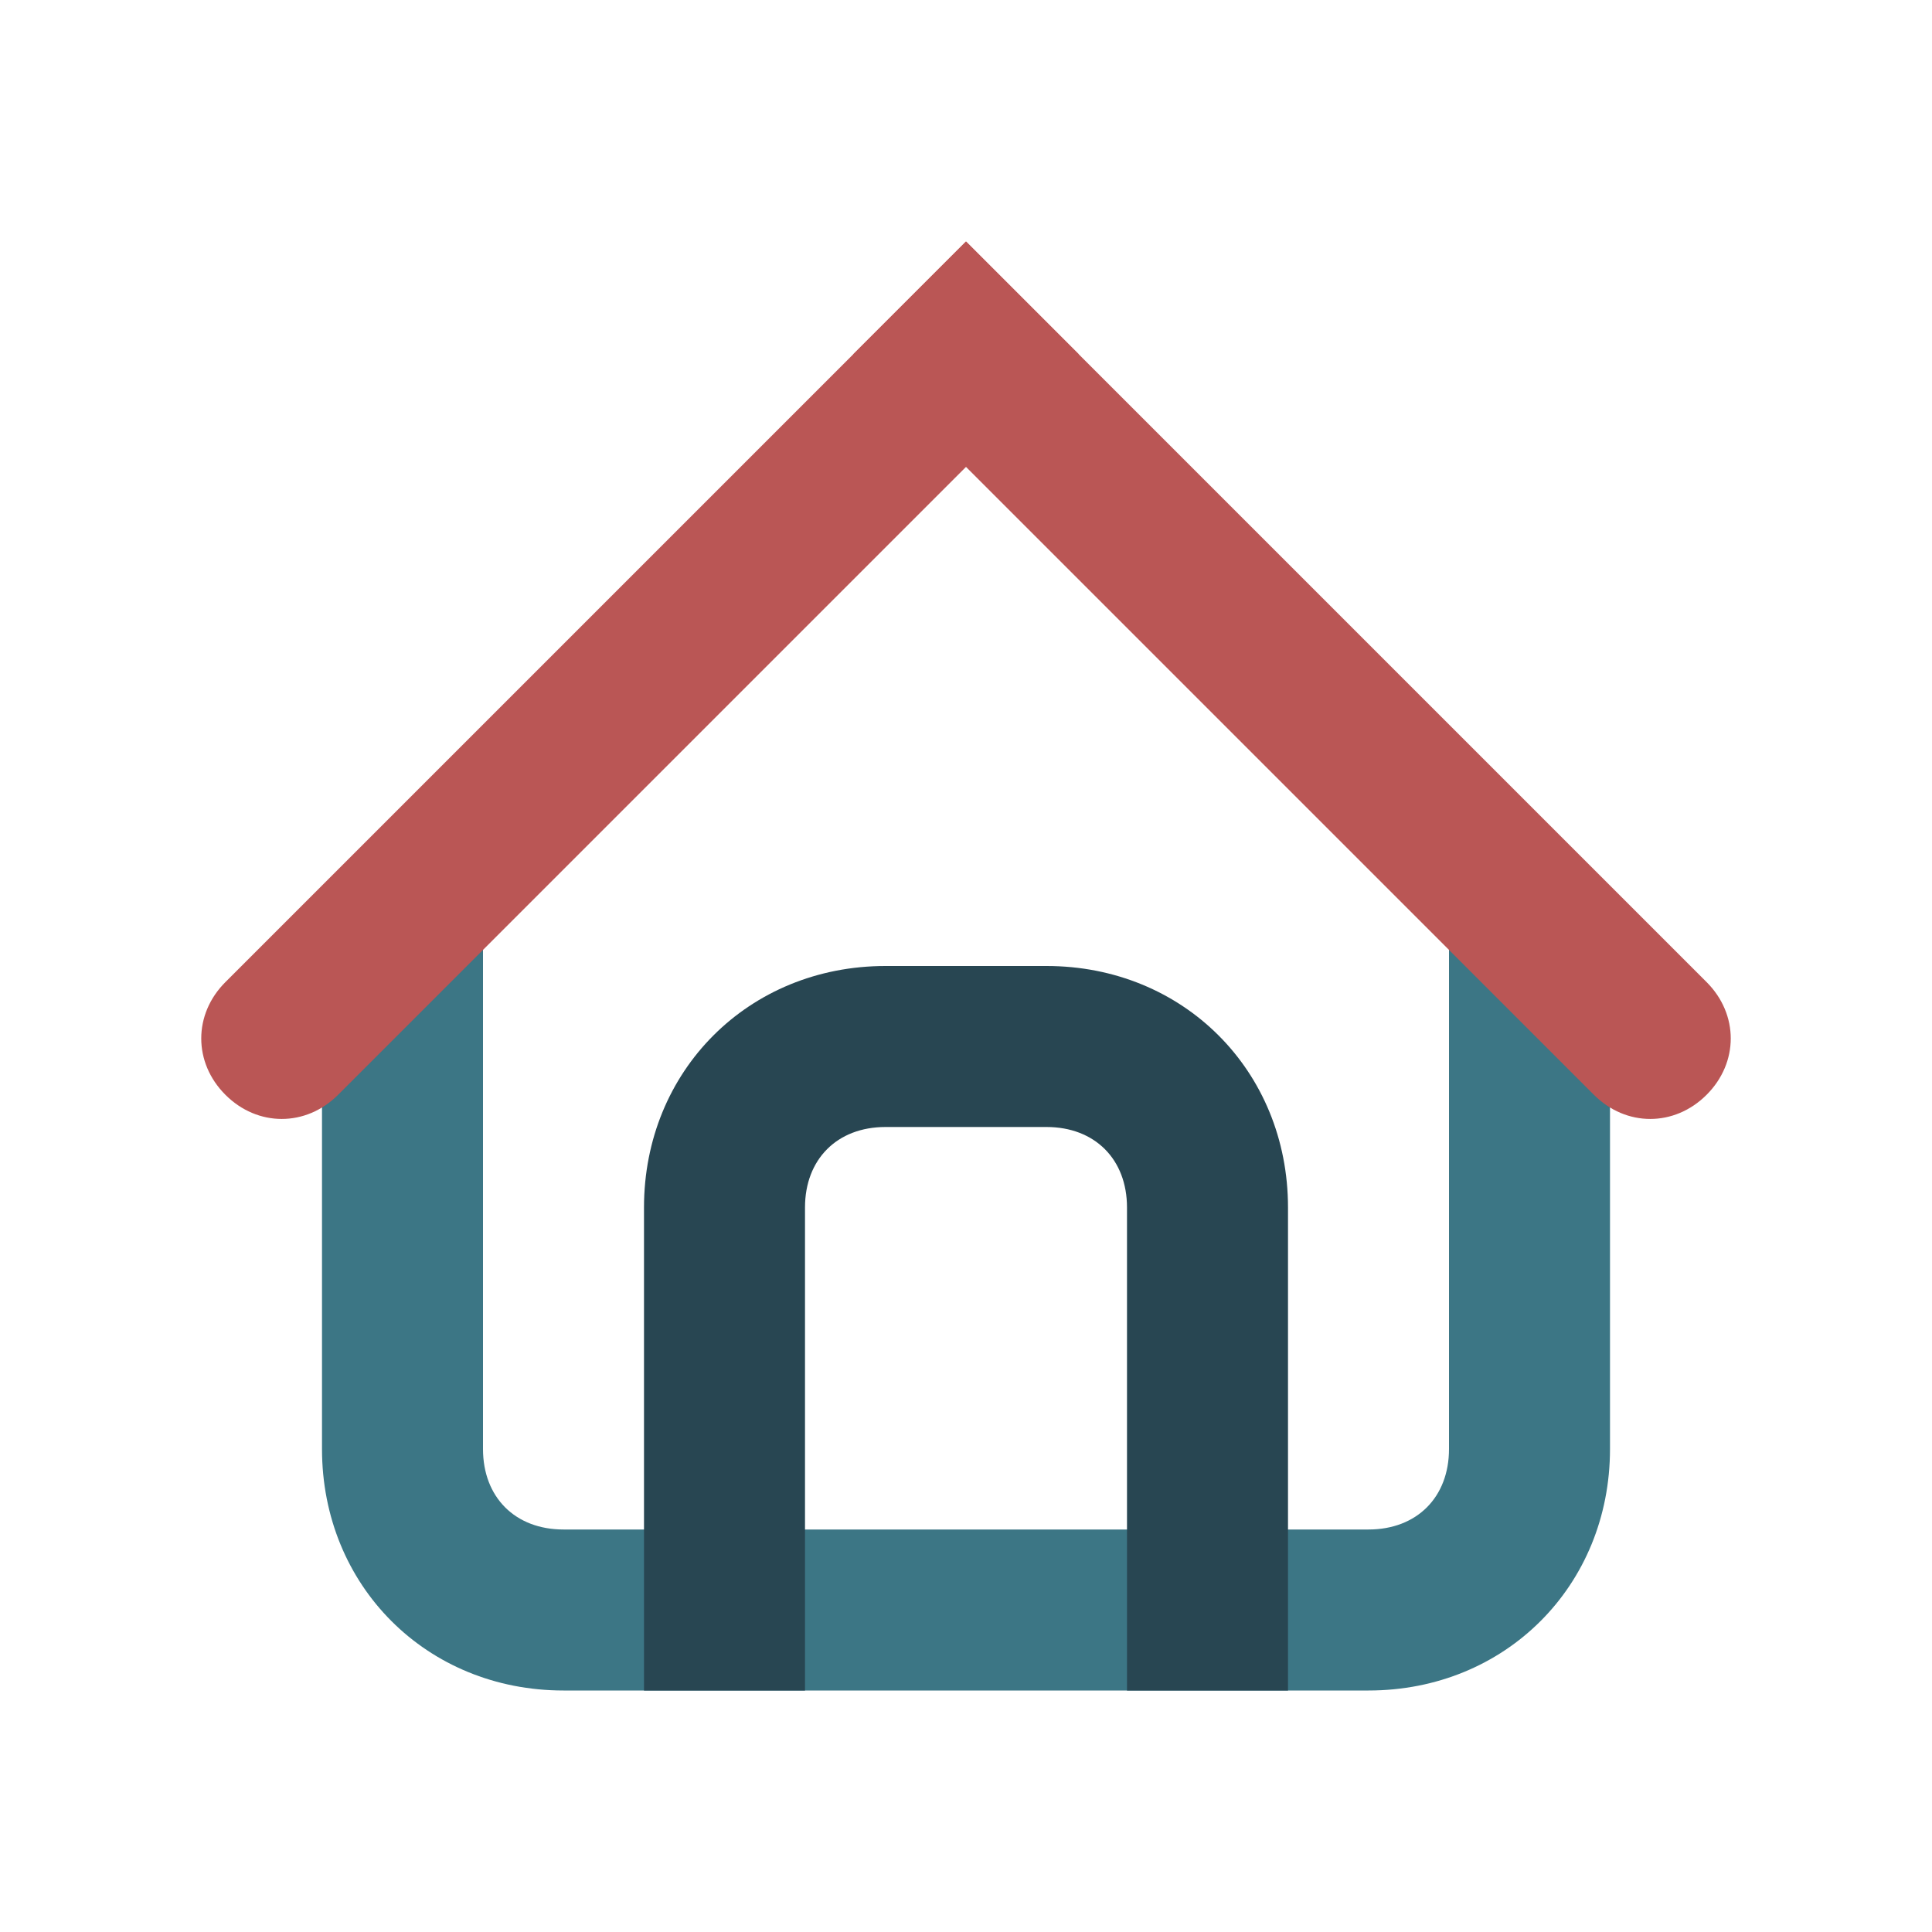
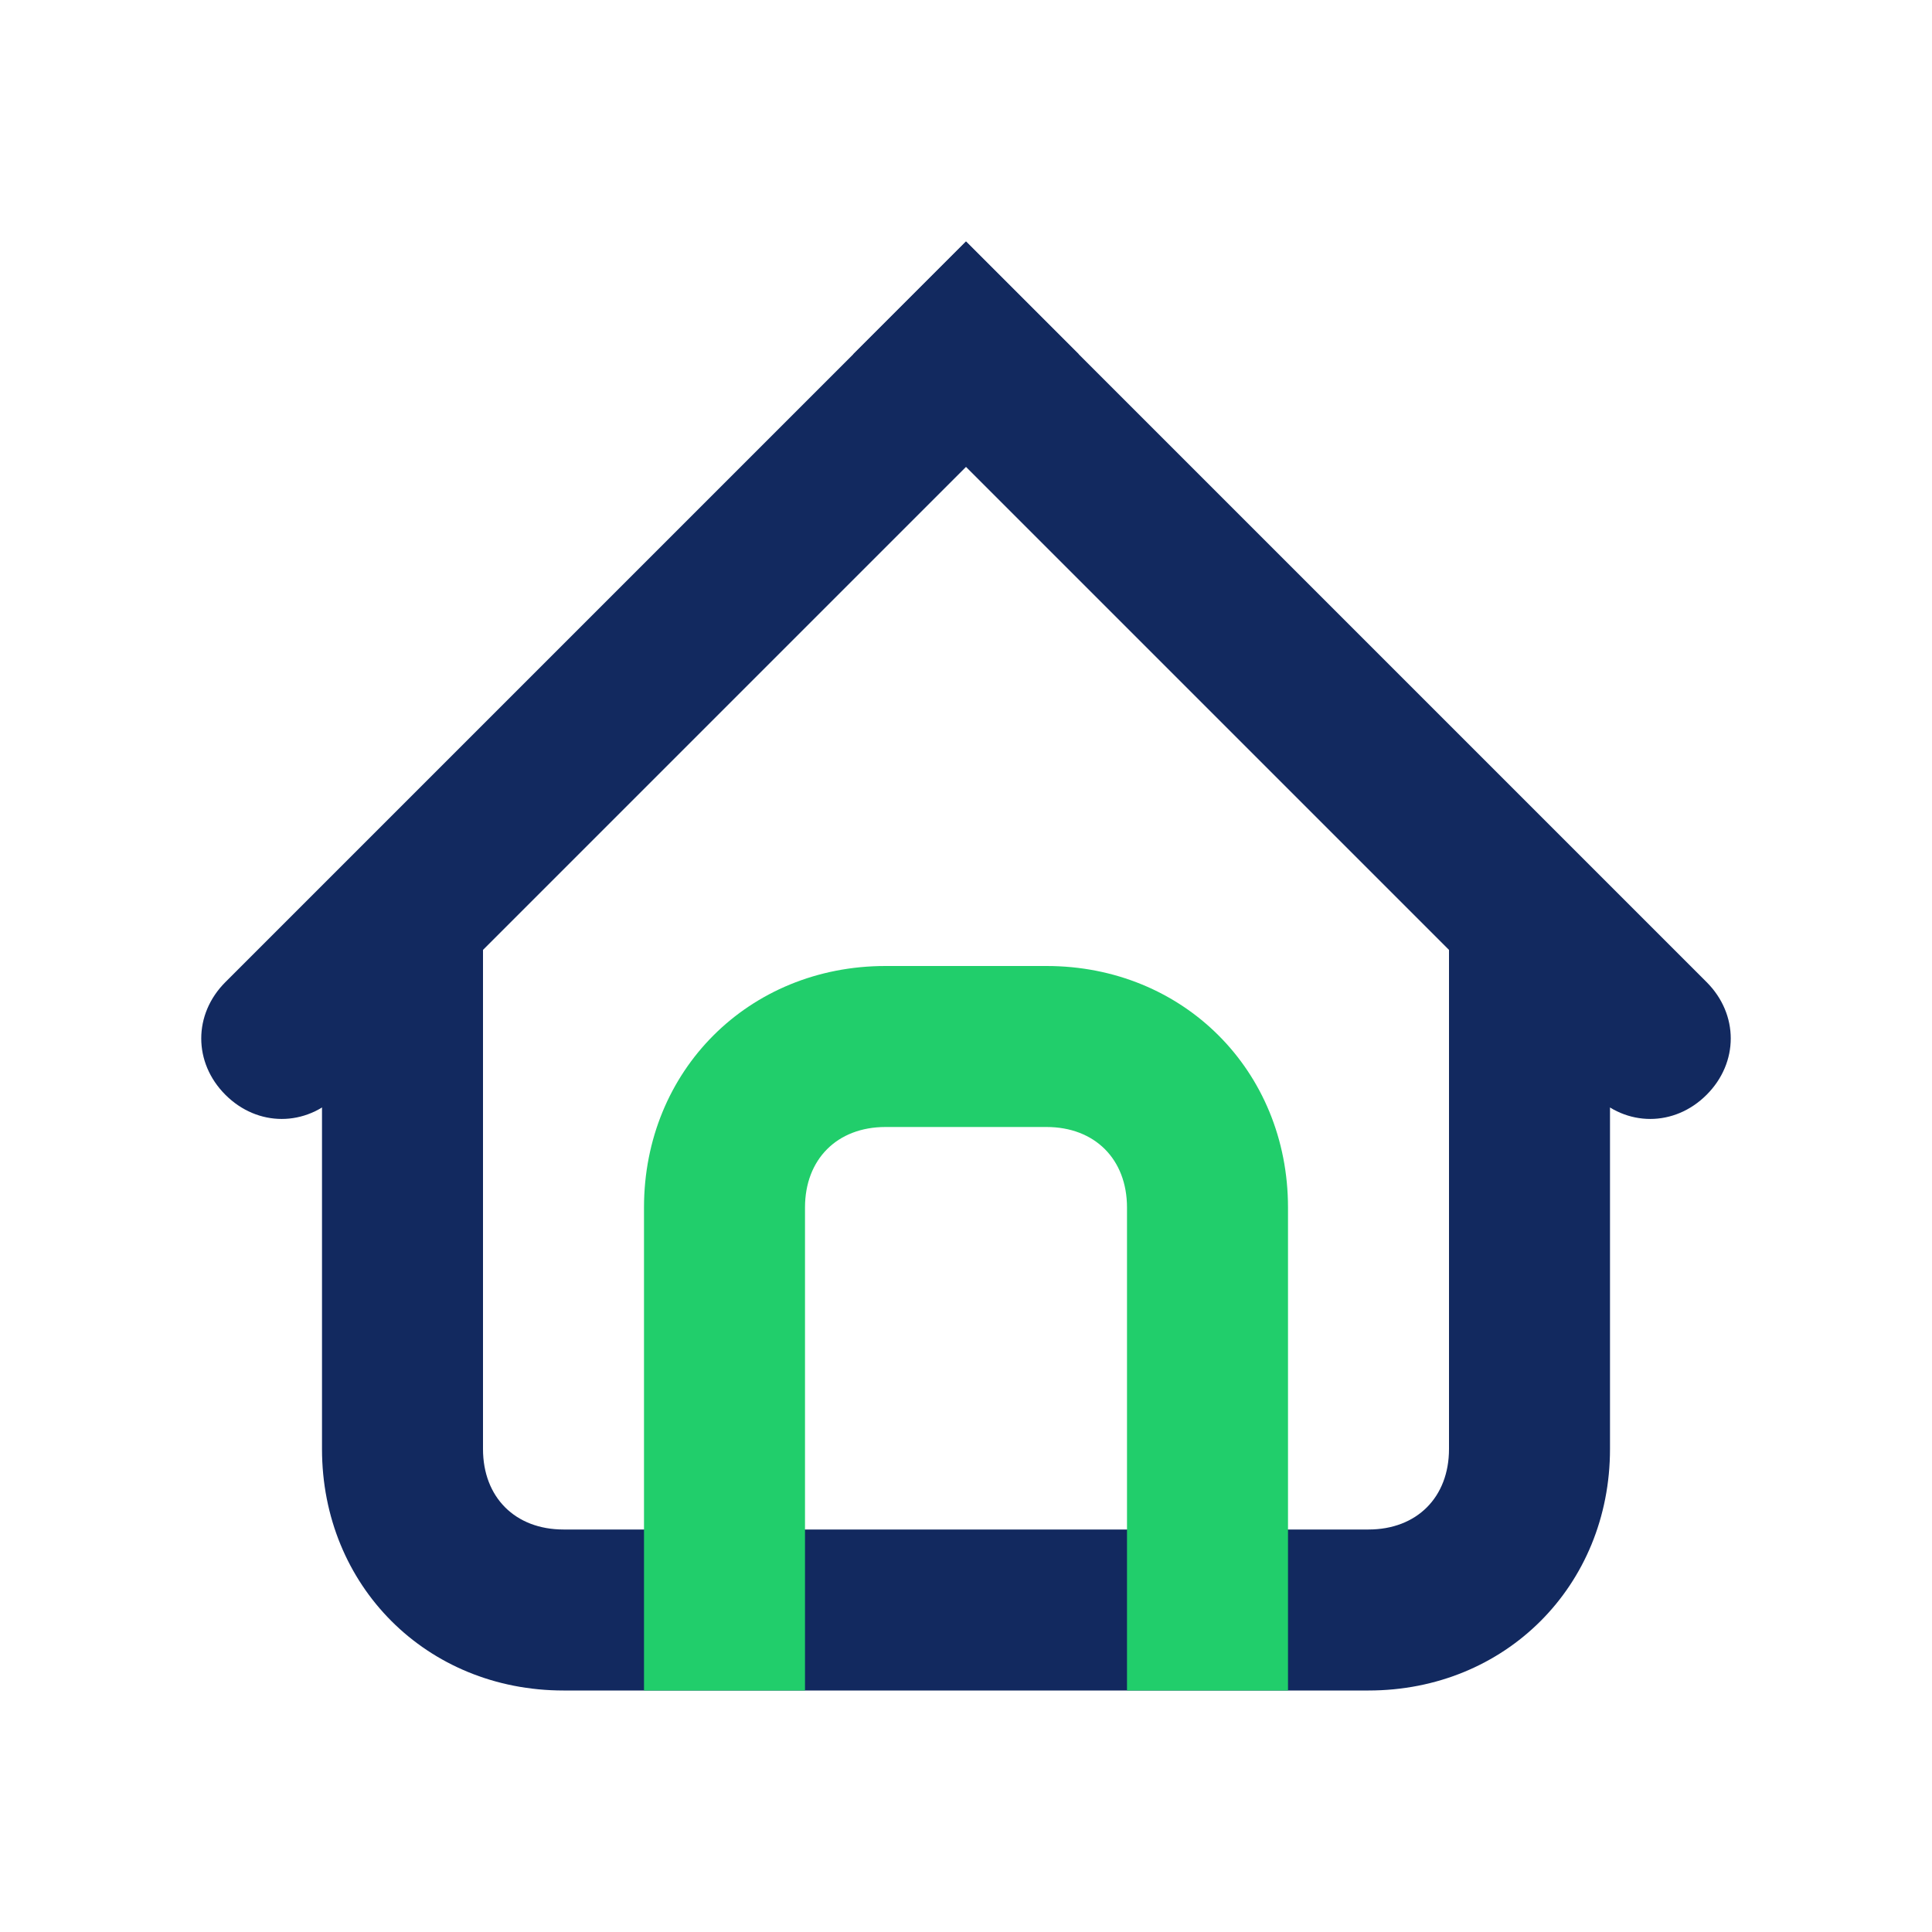
<svg xmlns="http://www.w3.org/2000/svg" version="1.1" id="Layer_1" x="0px" y="0px" width="24px" height="24px" viewBox="0 0 24 24" style="enable-background:new 0 0 24 24;" xml:space="preserve">
  <style type="text/css">
- 	.st0{fill:#3C7685;}
- 	.st1{fill:#284652;}
- 	.st2{fill:#BA5655;}
+ 	.st0{fill:#12295F;}
+ 	.st1{fill:#21CE6B;}
</style>
  <path class="st0" d="M18,11.5V18c0,0.6-0.4,1-1,1H7c-0.6,0-1-0.4-1-1v-6.8H4V18c0,1.7,1.3,3,3,3h10c1.7,0,3-1.3,3-3v-6.5H18z" />
  <path class="st1" d="M10,21v-6c0-0.6,0.4-1,1-1h2c0.6,0,1,0.4,1,1v6h2v-6c0-1.7-1.3-3-3-3h-2c-1.7,0-3,1.3-3,3v6H10z" />
-   <path class="st2" d="M21.2,13.6L21.2,13.6c-0.4,0.4-1,0.4-1.4,0l-9.2-9.2L12,3l9.2,9.2C21.6,12.6,21.6,13.2,21.2,13.6z" />
-   <path class="st2" d="M2.8,13.6L2.8,13.6c-0.4-0.4-0.4-1,0-1.4L12,3l1.4,1.4l-9.2,9.2C3.8,14,3.2,14,2.8,13.6z" />
+   <path class="st0" d="M21.2,13.6L21.2,13.6c-0.4,0.4-1,0.4-1.4,0l-9.2-9.2L12,3l9.2,9.2C21.6,12.6,21.6,13.2,21.2,13.6z" />
+   <path class="st0" d="M2.8,13.6L2.8,13.6c-0.4-0.4-0.4-1,0-1.4L12,3l1.4,1.4l-9.2,9.2C3.8,14,3.2,14,2.8,13.6z" />
</svg>
